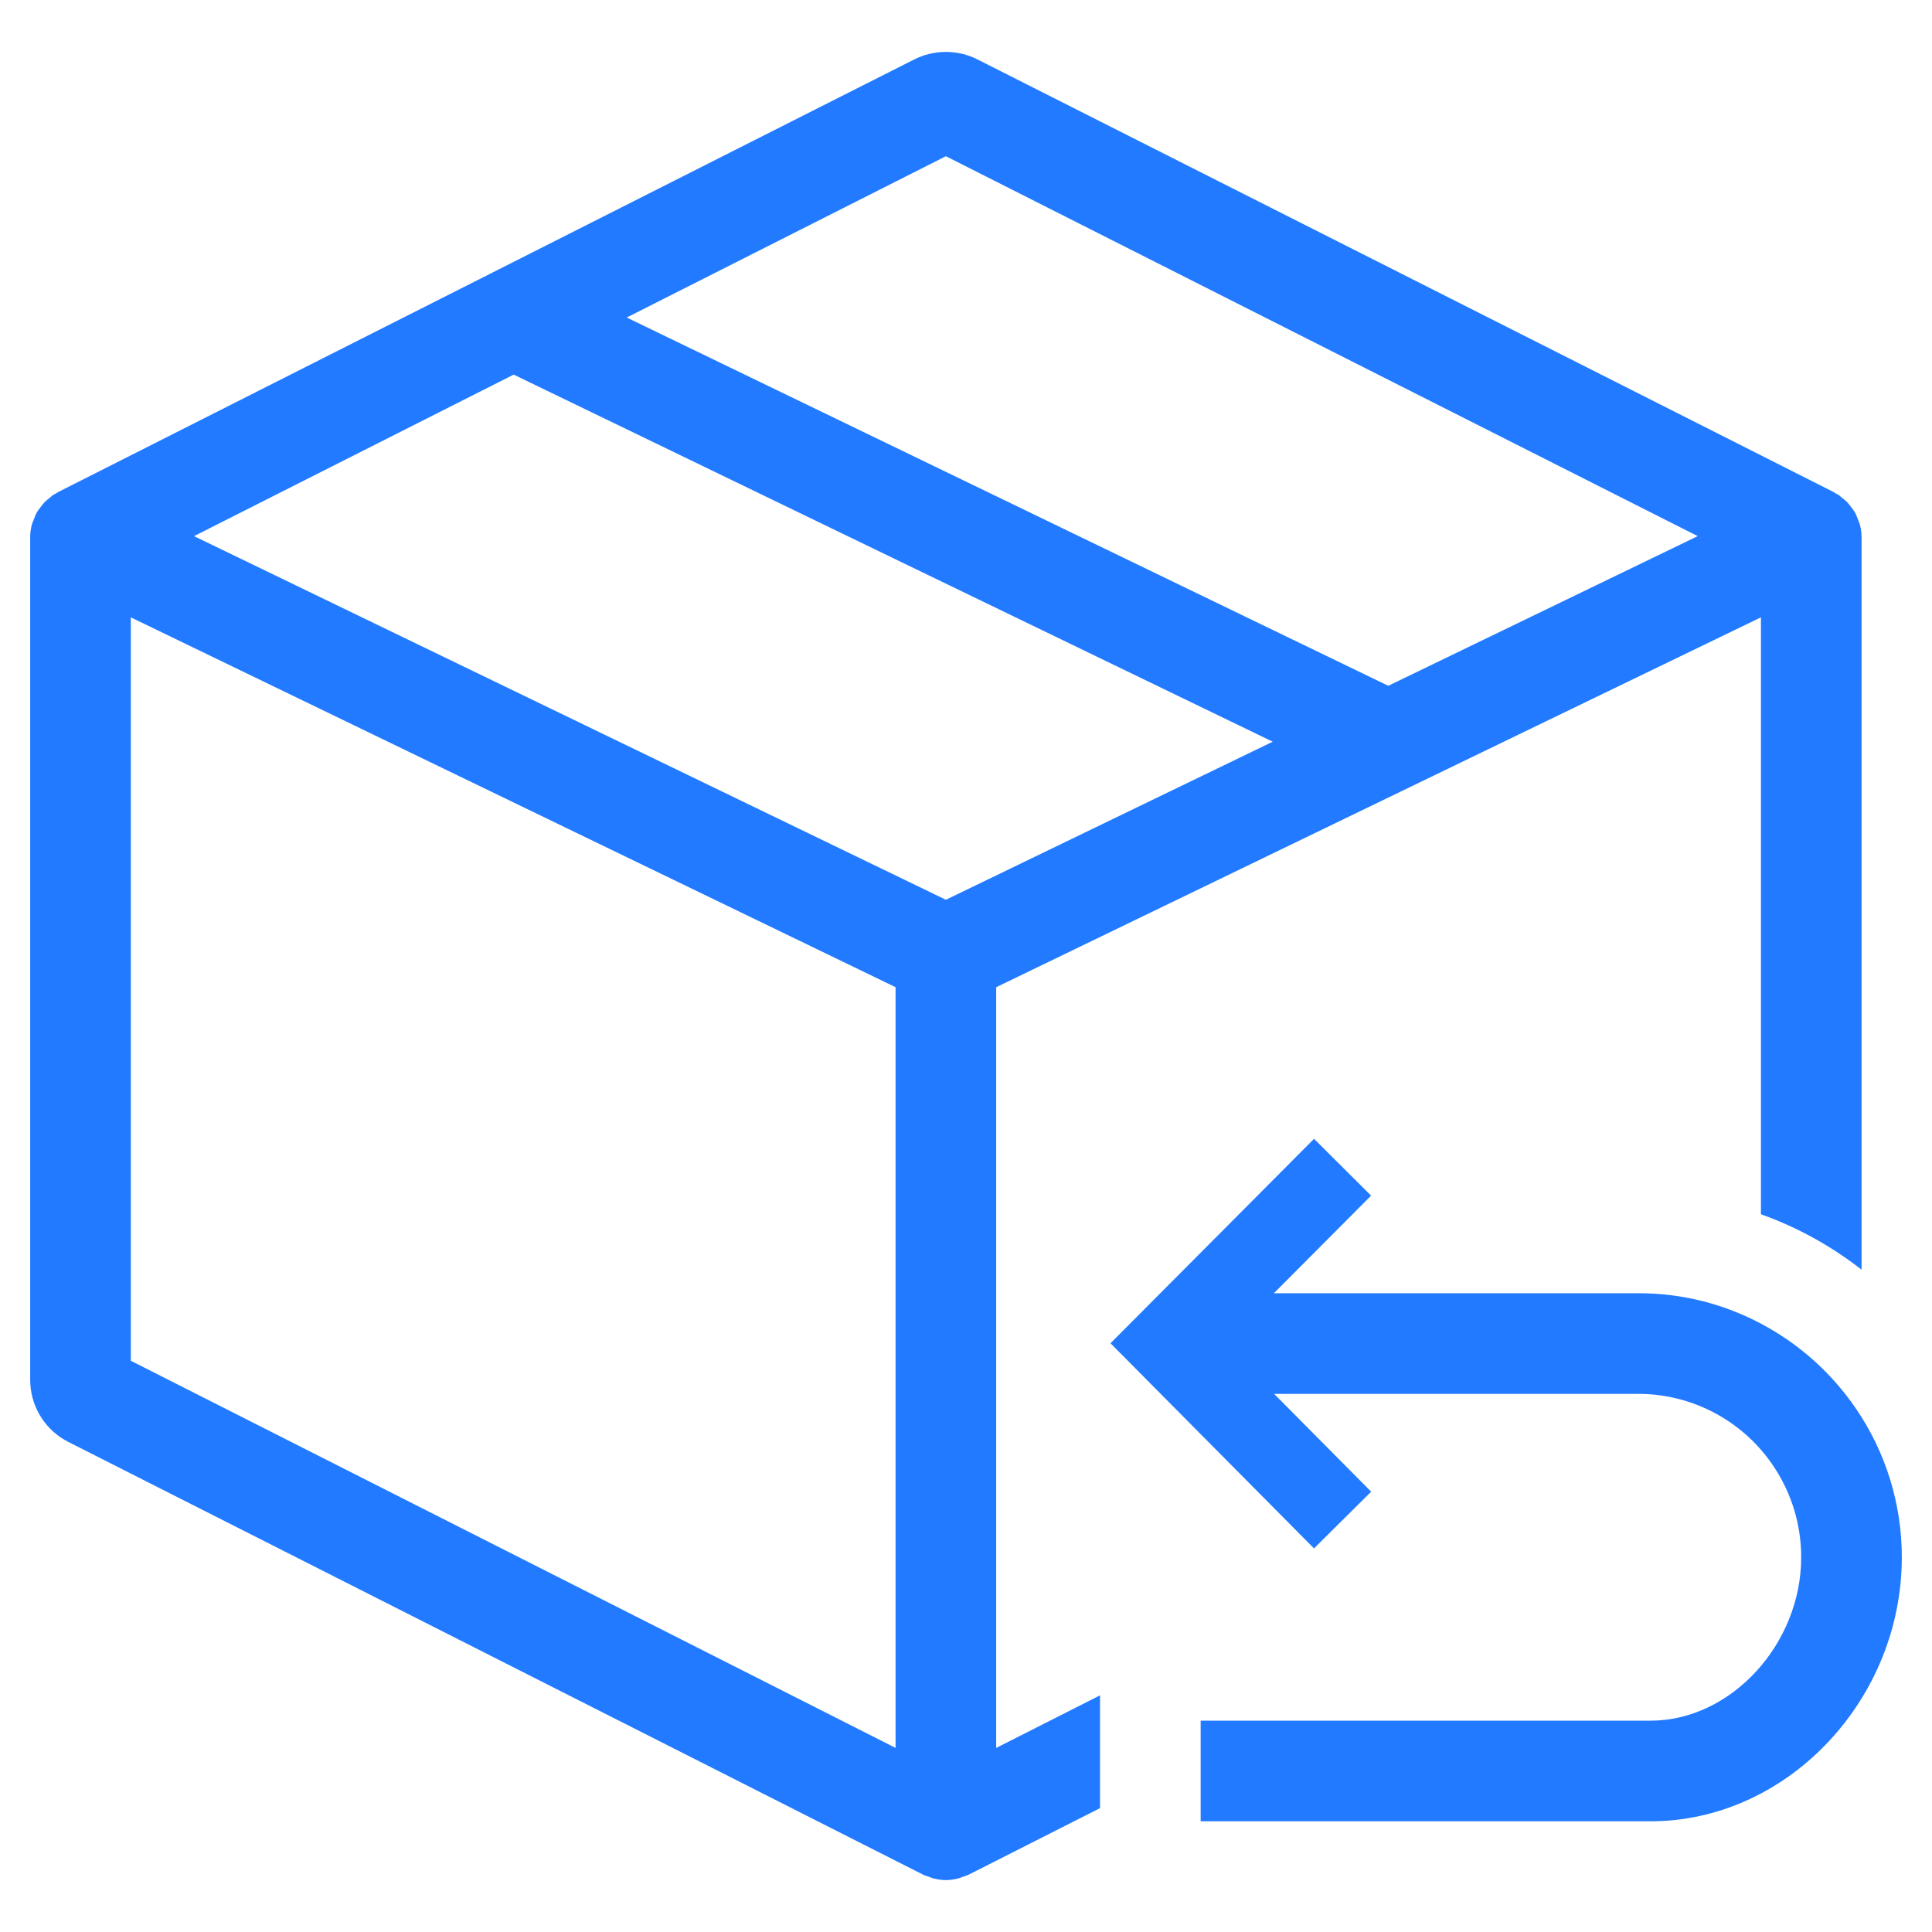
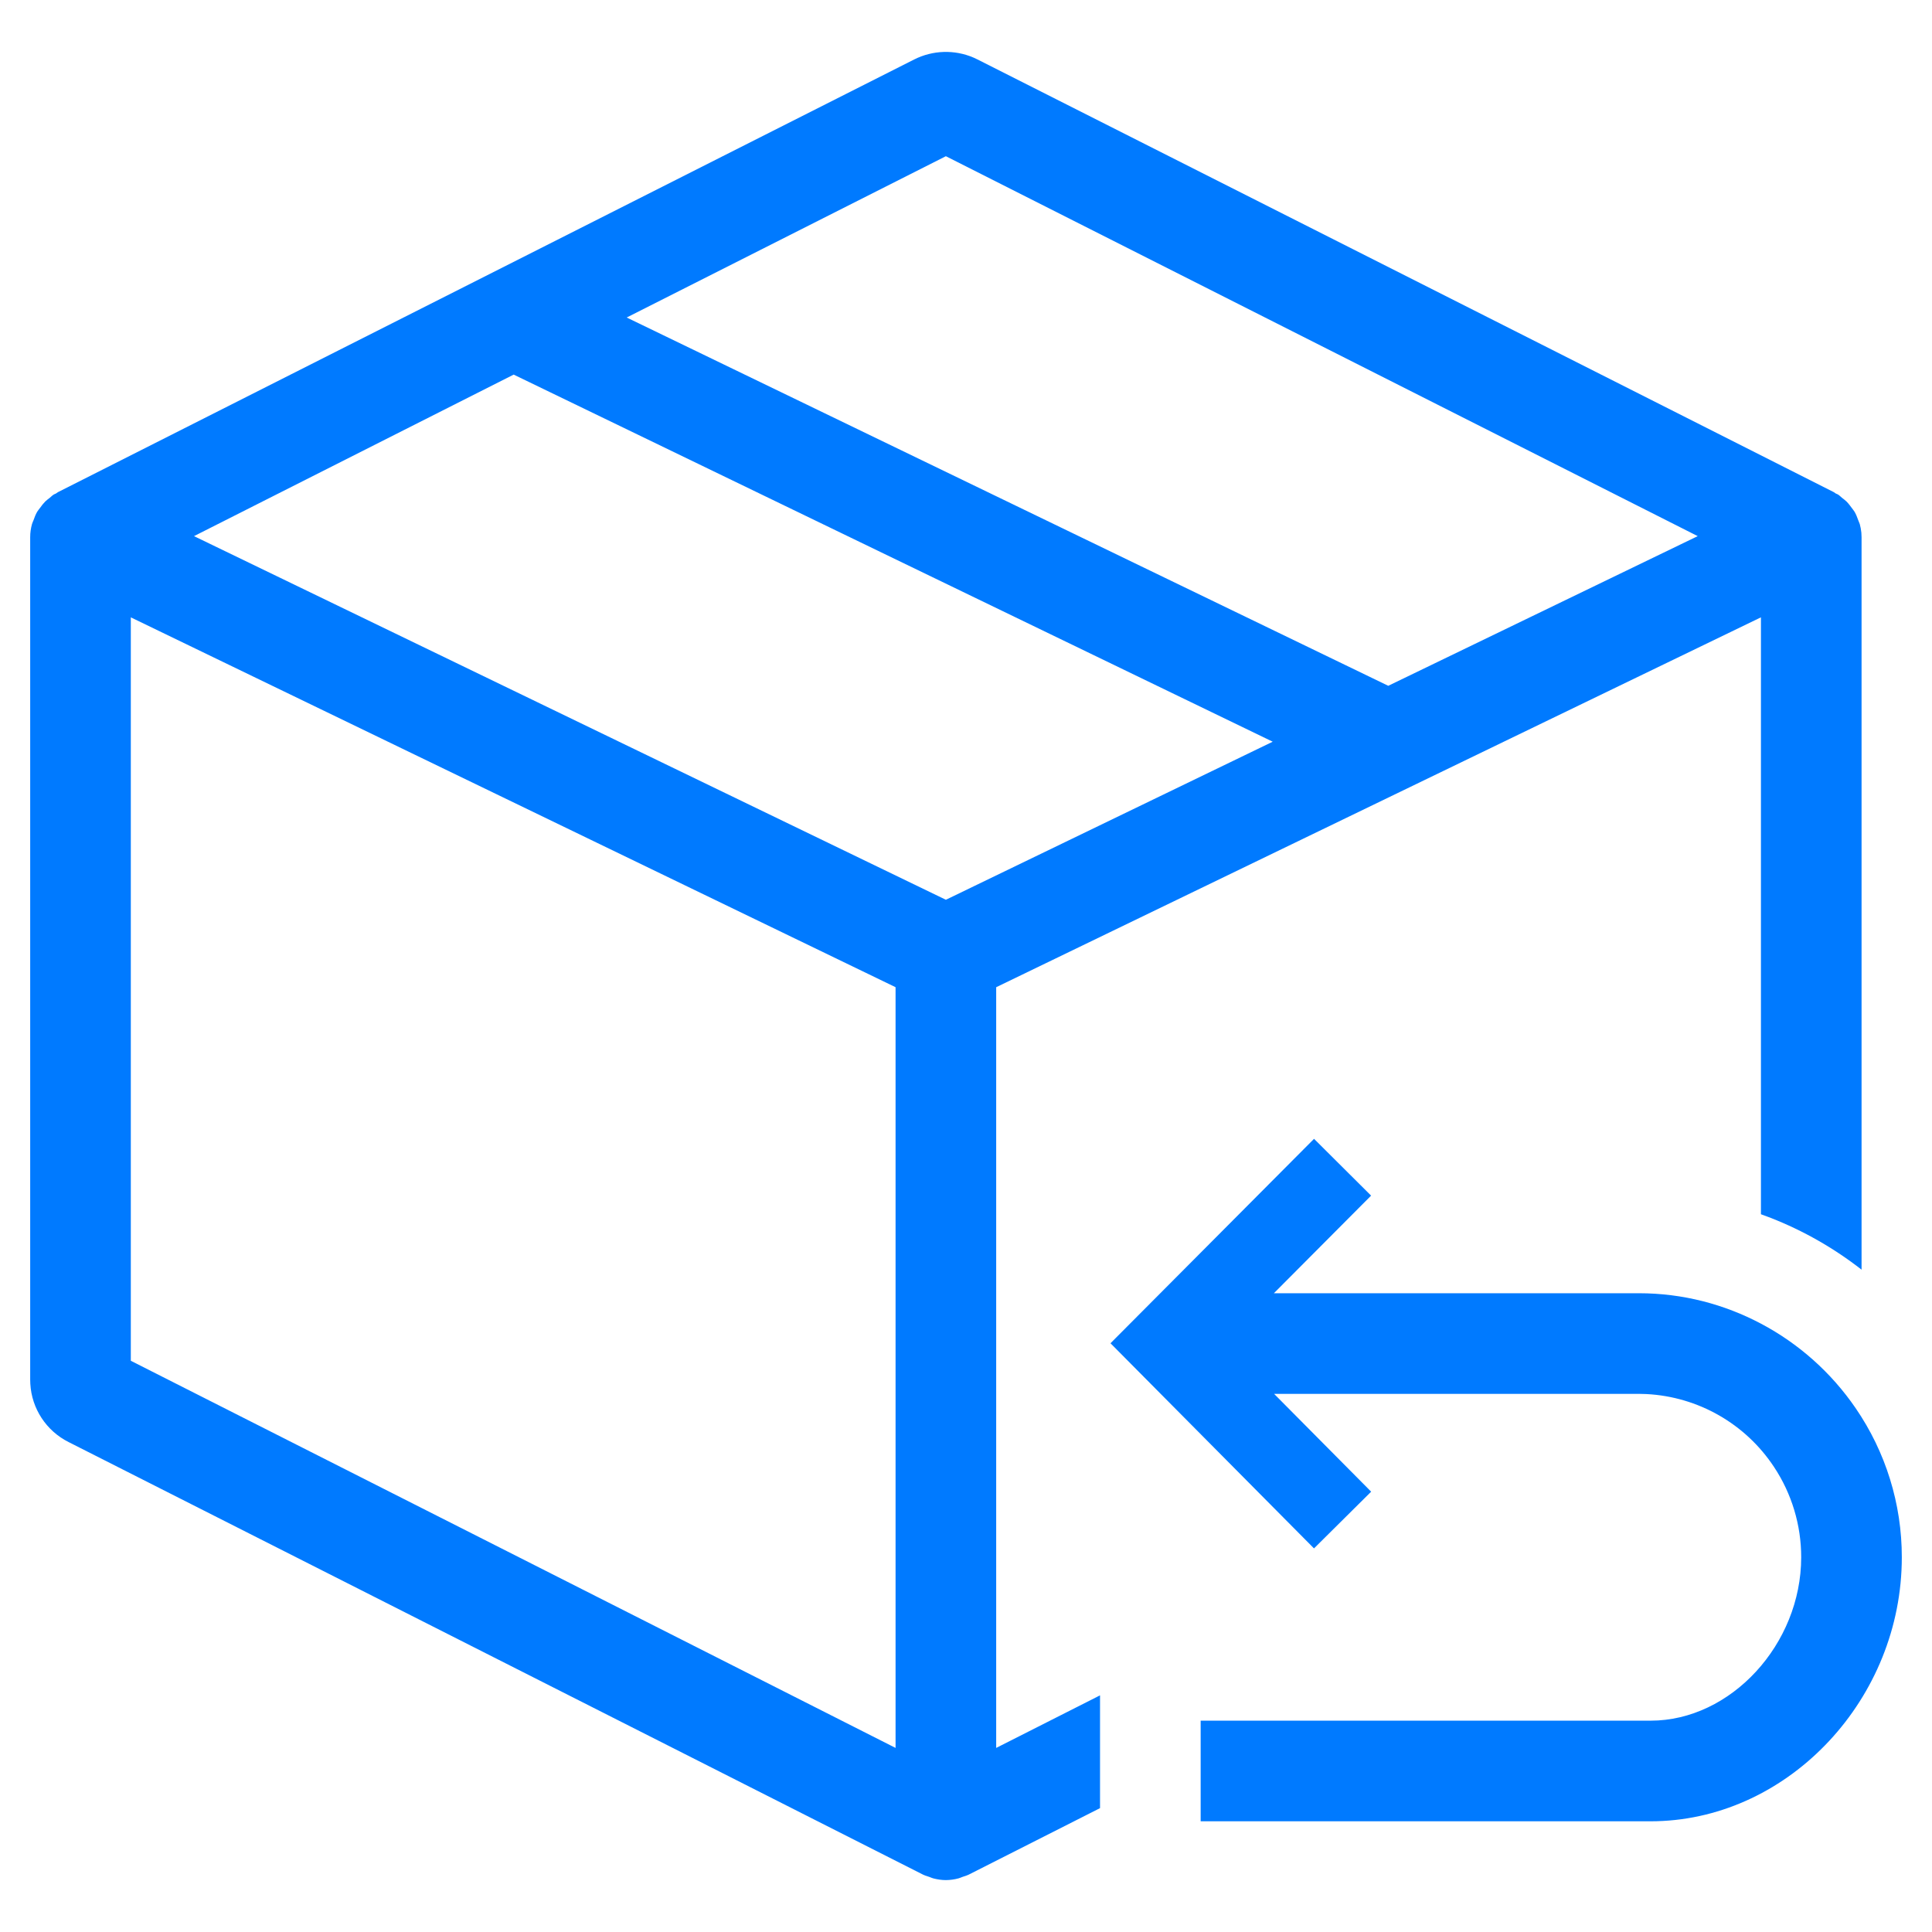
- <svg xmlns="http://www.w3.org/2000/svg" width="96" height="96" viewBox="0 0 96 96" fill="#217aff">
+ <svg xmlns="http://www.w3.org/2000/svg" width="96" height="96" viewBox="0 0 96 96" fill="#007aff">
  <path d="M45.432 2.952a3.488 3.488 0 012.938-.092l.199.093 42.558 21.505.09.063c.036.02.076.029.111.05.078.049.138.116.208.172.074.058.15.112.216.177.063.063.12.131.173.202l.08.107c.05.069.107.132.151.207.076.132.129.274.181.418l.074.186c.038.14.065.283.079.429l.01.22v36.4a18.012 18.012 0 00-4.507-2.57l-.493-.184v-29.66l-38 18.379v37.799l5.16-2.612v5.604l-6.53 3.307a.998.998 0 01-.101.042l-.206.069c-.065.023-.128.055-.195.072a2.528 2.528 0 01-.628.086c-.212 0-.422-.033-.629-.086-.067-.018-.129-.05-.195-.072l-.205-.069-.1-.042L3.406 71.654a3.455 3.455 0 01-1.9-2.895l-.006-.207V26.69c0-.223.032-.44.09-.65.016-.065.05-.122.073-.185.051-.145.105-.287.181-.42l.073-.105.078-.101a2.49 2.49 0 01.253-.31c.066-.064.141-.118.215-.176l.136-.118a.652.652 0 01.072-.053l.112-.051.09-.063L45.431 2.952zm19.862 53.636l2.835 2.822-4.83 4.85h18.133c2.19 0 4.253.55 6.068 1.511 1.886.997 3.5 2.441 4.702 4.194A13.073 13.073 0 0194.5 77.38c0 7.008-5.55 12.945-12.187 13.115l-.293.004H59.66v-5h22.36c3.984 0 7.48-3.794 7.48-8.119a8.107 8.107 0 00-1.351-4.489 8.092 8.092 0 00-6.338-3.621l-.38-.01H63.309l4.823 4.861-2.84 2.818L55.18 66.746l10.114-10.158zM6.5 30.676v36.94l38 19.237v-37.8l-38-18.377zm19.024-12.062L9.64 26.64 47 44.709l16.24-7.854-37.716-18.241zM47 7.762l-15.86 8.015 37.842 18.3 15.377-7.437L47 7.762z" />
</svg>
